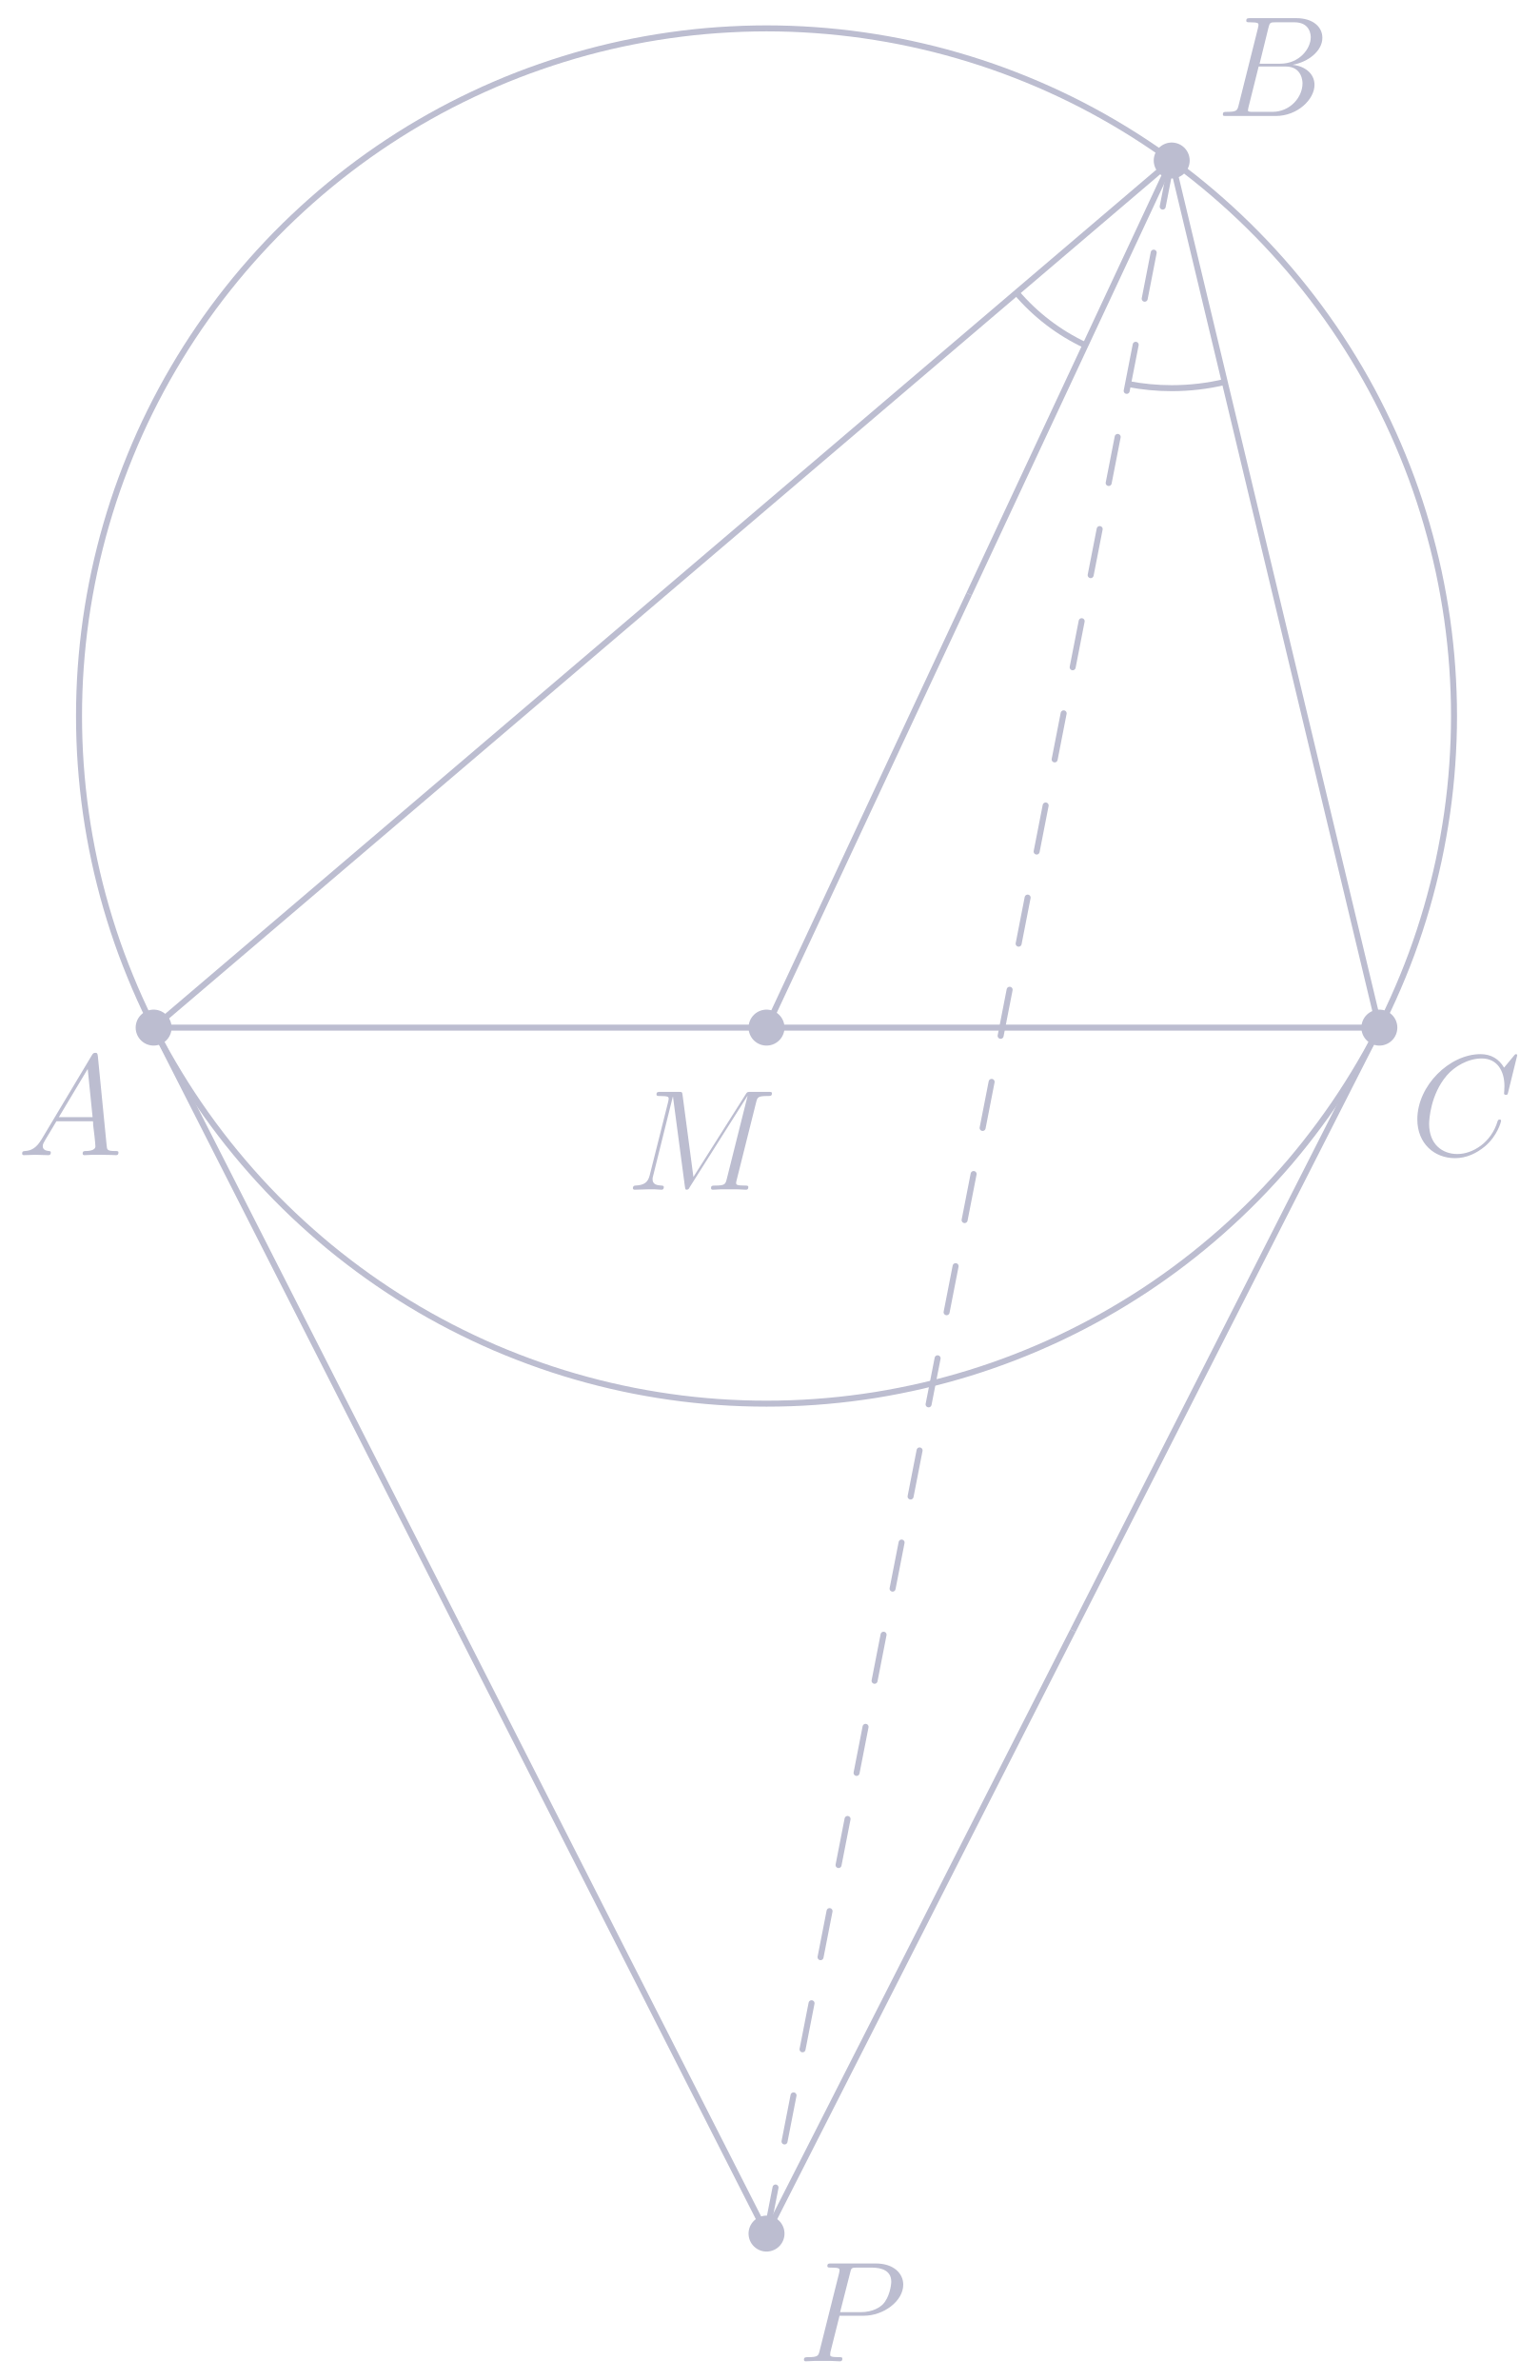
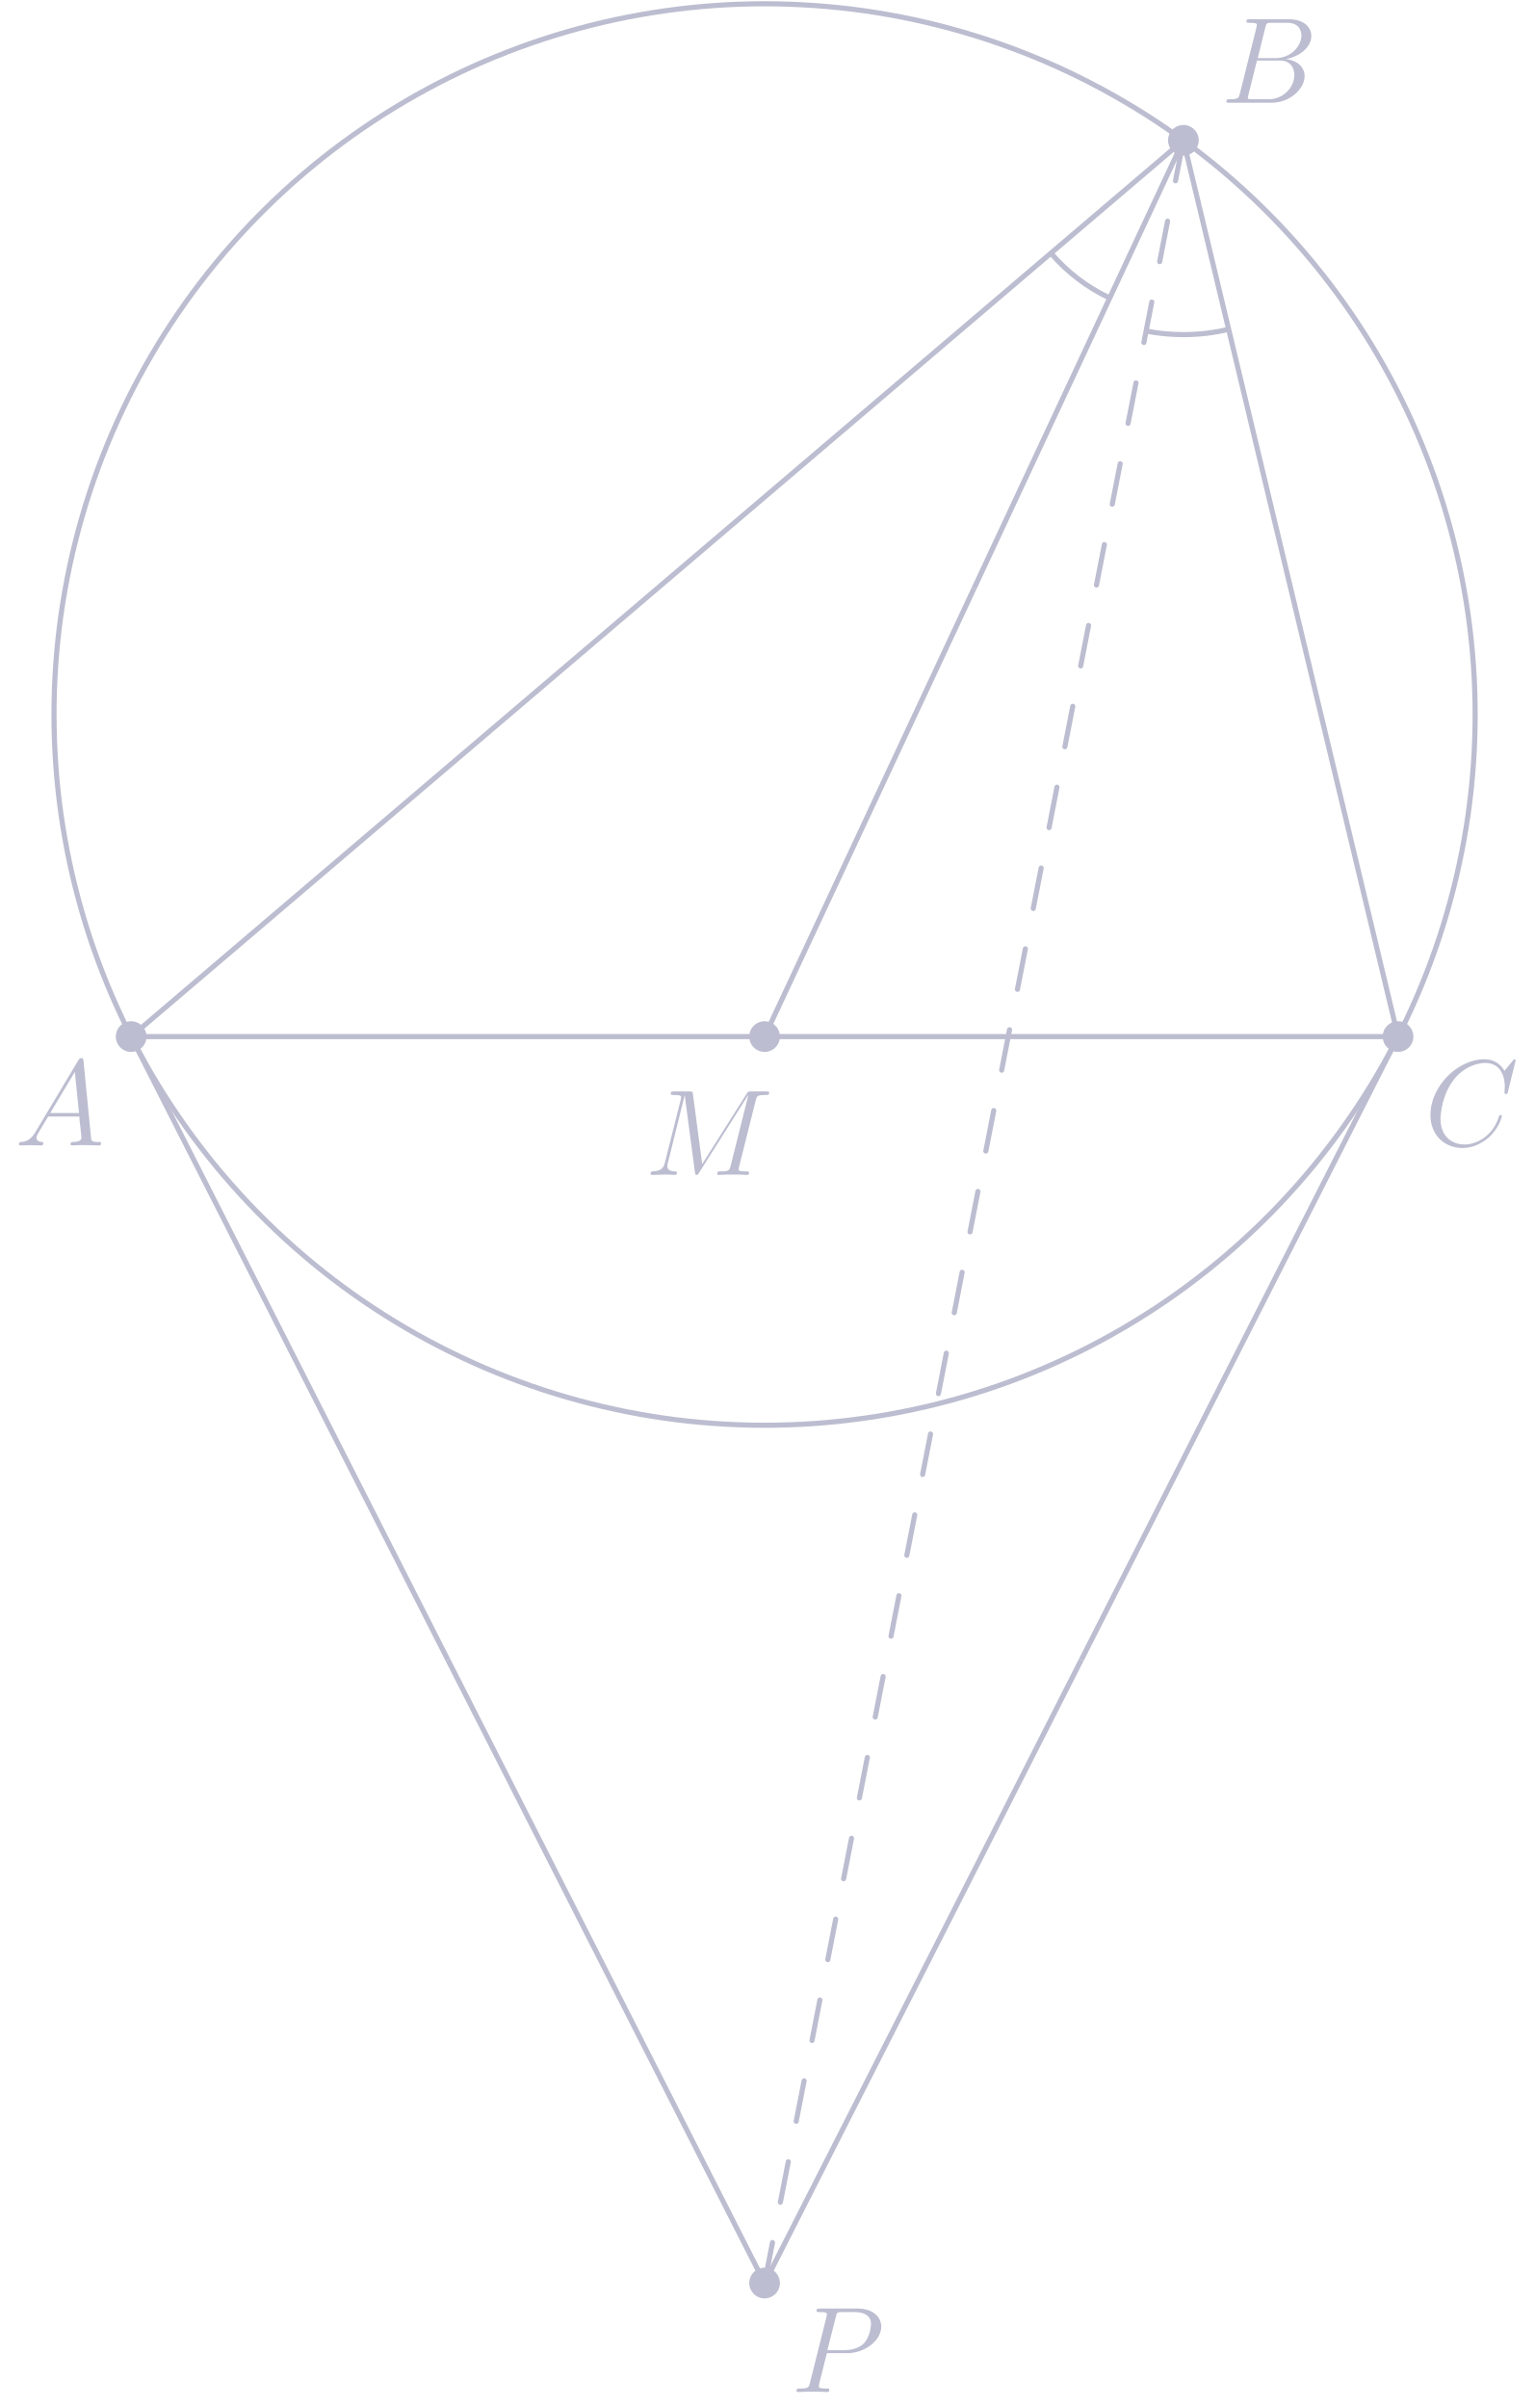
- <svg xmlns="http://www.w3.org/2000/svg" xmlns:xlink="http://www.w3.org/1999/xlink" width="128.38pt" height="198.43pt" viewBox="0 0 128.38 198.43" version="1.1">
+ <svg xmlns="http://www.w3.org/2000/svg" xmlns:xlink="http://www.w3.org/1999/xlink" width="149.97pt" height="235.28pt" viewBox="0 0 149.97 235.28" version="1.1">
  <defs>
    <g>
      <symbol overflow="visible" id="glyph0-0">
        <path style="stroke:none;" d="" />
      </symbol>
      <symbol overflow="visible" id="glyph0-1">
        <path style="stroke:none;" d="M 4.375 -7.344 C 4.484 -7.797 4.531 -7.812 5 -7.812 L 6.547 -7.812 C 7.906 -7.812 7.906 -6.672 7.906 -6.562 C 7.906 -5.594 6.938 -4.359 5.359 -4.359 L 3.641 -4.359 Z M 6.391 -4.266 C 7.703 -4.5 8.875 -5.422 8.875 -6.516 C 8.875 -7.453 8.062 -8.156 6.703 -8.156 L 2.875 -8.156 C 2.641 -8.156 2.531 -8.156 2.531 -7.938 C 2.531 -7.812 2.641 -7.812 2.828 -7.812 C 3.547 -7.812 3.547 -7.719 3.547 -7.594 C 3.547 -7.562 3.547 -7.5 3.5 -7.312 L 1.891 -0.891 C 1.781 -0.469 1.75 -0.344 0.922 -0.344 C 0.688 -0.344 0.578 -0.344 0.578 -0.125 C 0.578 0 0.641 0 0.891 0 L 4.984 0 C 6.812 0 8.219 -1.391 8.219 -2.594 C 8.219 -3.578 7.359 -4.172 6.391 -4.266 Z M 4.703 -0.344 L 3.078 -0.344 C 2.922 -0.344 2.891 -0.344 2.828 -0.359 C 2.688 -0.375 2.672 -0.391 2.672 -0.484 C 2.672 -0.578 2.703 -0.641 2.719 -0.75 L 3.562 -4.125 L 5.812 -4.125 C 7.219 -4.125 7.219 -2.812 7.219 -2.719 C 7.219 -1.562 6.188 -0.344 4.703 -0.344 Z M 4.703 -0.344 " />
      </symbol>
      <symbol overflow="visible" id="glyph0-2">
        <path style="stroke:none;" d="M 2.031 -1.328 C 1.609 -0.625 1.203 -0.375 0.641 -0.344 C 0.5 -0.328 0.406 -0.328 0.406 -0.125 C 0.406 -0.047 0.469 0 0.547 0 C 0.766 0 1.297 -0.031 1.516 -0.031 C 1.859 -0.031 2.25 0 2.578 0 C 2.656 0 2.797 0 2.797 -0.234 C 2.797 -0.328 2.703 -0.344 2.625 -0.344 C 2.359 -0.375 2.125 -0.469 2.125 -0.75 C 2.125 -0.922 2.203 -1.047 2.359 -1.312 L 3.266 -2.828 L 6.312 -2.828 C 6.328 -2.719 6.328 -2.625 6.328 -2.516 C 6.375 -2.203 6.516 -0.953 6.516 -0.734 C 6.516 -0.375 5.906 -0.344 5.719 -0.344 C 5.578 -0.344 5.453 -0.344 5.453 -0.125 C 5.453 0 5.562 0 5.625 0 C 5.828 0 6.078 -0.031 6.281 -0.031 L 6.953 -0.031 C 7.688 -0.031 8.219 0 8.219 0 C 8.312 0 8.438 0 8.438 -0.234 C 8.438 -0.344 8.328 -0.344 8.156 -0.344 C 7.5 -0.344 7.484 -0.453 7.453 -0.812 L 6.719 -8.266 C 6.688 -8.516 6.641 -8.531 6.516 -8.531 C 6.391 -8.531 6.328 -8.516 6.219 -8.328 Z M 3.469 -3.172 L 5.875 -7.188 L 6.281 -3.172 Z M 3.469 -3.172 " />
      </symbol>
      <symbol overflow="visible" id="glyph0-3">
        <path style="stroke:none;" d="M 8.922 -8.312 C 8.922 -8.422 8.844 -8.422 8.828 -8.422 C 8.797 -8.422 8.75 -8.422 8.656 -8.297 L 7.828 -7.297 C 7.406 -8.016 6.75 -8.422 5.859 -8.422 C 3.281 -8.422 0.594 -5.797 0.594 -2.984 C 0.594 -0.984 2 0.25 3.734 0.25 C 4.703 0.25 5.531 -0.156 6.234 -0.734 C 7.266 -1.609 7.578 -2.766 7.578 -2.875 C 7.578 -2.969 7.484 -2.969 7.453 -2.969 C 7.344 -2.969 7.328 -2.906 7.297 -2.859 C 6.75 -0.984 5.141 -0.094 3.938 -0.094 C 2.672 -0.094 1.578 -0.906 1.578 -2.609 C 1.578 -2.984 1.703 -5.062 3.047 -6.641 C 3.703 -7.406 4.828 -8.062 5.969 -8.062 C 7.281 -8.062 7.859 -6.984 7.859 -5.766 C 7.859 -5.453 7.828 -5.188 7.828 -5.141 C 7.828 -5.031 7.953 -5.031 7.984 -5.031 C 8.109 -5.031 8.125 -5.047 8.172 -5.266 Z M 8.922 -8.312 " />
      </symbol>
      <symbol overflow="visible" id="glyph0-4">
        <path style="stroke:none;" d="M 10.859 -7.297 C 10.969 -7.703 10.984 -7.812 11.828 -7.812 C 12.062 -7.812 12.172 -7.812 12.172 -8.047 C 12.172 -8.156 12.078 -8.156 11.859 -8.156 L 10.422 -8.156 C 10.125 -8.156 10.109 -8.156 9.984 -7.953 L 5.625 -1.062 L 4.719 -7.906 C 4.688 -8.156 4.672 -8.156 4.359 -8.156 L 2.875 -8.156 C 2.656 -8.156 2.547 -8.156 2.547 -7.938 C 2.547 -7.812 2.656 -7.812 2.828 -7.812 C 3.562 -7.812 3.562 -7.719 3.562 -7.594 C 3.562 -7.562 3.562 -7.5 3.516 -7.312 L 1.984 -1.219 C 1.844 -0.641 1.562 -0.375 0.766 -0.344 C 0.734 -0.344 0.578 -0.328 0.578 -0.125 C 0.578 0 0.688 0 0.734 0 C 0.984 0 1.594 -0.031 1.828 -0.031 L 2.406 -0.031 C 2.562 -0.031 2.766 0 2.938 0 C 3.031 0 3.156 0 3.156 -0.234 C 3.156 -0.328 3.031 -0.344 2.984 -0.344 C 2.594 -0.359 2.219 -0.438 2.219 -0.859 C 2.219 -0.984 2.219 -0.984 2.266 -1.156 L 3.906 -7.75 L 3.922 -7.75 L 4.906 -0.328 C 4.953 -0.031 4.953 0 5.062 0 C 5.203 0 5.266 -0.094 5.312 -0.203 L 10.125 -7.812 L 10.141 -7.812 L 8.406 -0.891 C 8.297 -0.469 8.266 -0.344 7.438 -0.344 C 7.203 -0.344 7.094 -0.344 7.094 -0.125 C 7.094 0 7.203 0 7.266 0 C 7.469 0 7.703 -0.031 7.906 -0.031 L 9.328 -0.031 C 9.531 -0.031 9.781 0 9.984 0 C 10.078 0 10.203 0 10.203 -0.234 C 10.203 -0.344 10.094 -0.344 9.922 -0.344 C 9.188 -0.344 9.188 -0.438 9.188 -0.562 C 9.188 -0.578 9.188 -0.656 9.219 -0.75 Z M 10.859 -7.297 " />
      </symbol>
      <symbol overflow="visible" id="glyph0-5">
        <path style="stroke:none;" d="M 3.531 -3.797 L 5.547 -3.797 C 7.203 -3.797 8.844 -5.016 8.844 -6.391 C 8.844 -7.312 8.062 -8.156 6.547 -8.156 L 2.859 -8.156 C 2.625 -8.156 2.516 -8.156 2.516 -7.938 C 2.516 -7.812 2.625 -7.812 2.812 -7.812 C 3.531 -7.812 3.531 -7.719 3.531 -7.594 C 3.531 -7.562 3.531 -7.5 3.484 -7.312 L 1.875 -0.891 C 1.766 -0.469 1.75 -0.344 0.906 -0.344 C 0.688 -0.344 0.562 -0.344 0.562 -0.125 C 0.562 0 0.672 0 0.734 0 C 0.969 0 1.203 -0.031 1.438 -0.031 L 2.828 -0.031 C 3.062 -0.031 3.312 0 3.531 0 C 3.641 0 3.766 0 3.766 -0.234 C 3.766 -0.344 3.656 -0.344 3.484 -0.344 C 2.766 -0.344 2.75 -0.438 2.75 -0.547 C 2.75 -0.609 2.766 -0.688 2.766 -0.75 Z M 4.406 -7.344 C 4.5 -7.797 4.547 -7.812 5.016 -7.812 L 6.203 -7.812 C 7.094 -7.812 7.844 -7.531 7.844 -6.641 C 7.844 -6.328 7.688 -5.312 7.141 -4.75 C 6.938 -4.547 6.359 -4.094 5.266 -4.094 L 3.578 -4.094 Z M 4.406 -7.344 " />
      </symbol>
    </g>
  </defs>
  <g id="surface1">
-     <path style="fill:none;stroke-width:29.982;stroke-linecap:round;stroke-linejoin:round;stroke:rgb(73.631%,74.022%,81.639%);stroke-opacity:1;stroke-miterlimit:10;" d="M 977.109 1850.472 L 977.109 1850.472 " transform="matrix(0.1,0,0,-0.1,0,198.43)" />
-     <path style="fill:none;stroke-width:29.982;stroke-linecap:round;stroke-linejoin:round;stroke:rgb(73.631%,74.022%,81.639%);stroke-opacity:1;stroke-miterlimit:10;" d="M 128.125 1127.542 L 128.125 1127.542 " transform="matrix(0.1,0,0,-0.1,0,198.43)" />
-     <path style="fill:none;stroke-width:29.982;stroke-linecap:round;stroke-linejoin:round;stroke:rgb(73.631%,74.022%,81.639%);stroke-opacity:1;stroke-miterlimit:10;" d="M 1150.273 1127.542 L 1150.273 1127.542 " transform="matrix(0.1,0,0,-0.1,0,198.43)" />
-     <path style="fill:none;stroke-width:29.982;stroke-linecap:round;stroke-linejoin:round;stroke:rgb(73.631%,74.022%,81.639%);stroke-opacity:1;stroke-miterlimit:10;" d="M 639.219 1127.542 L 639.219 1127.542 " transform="matrix(0.1,0,0,-0.1,0,198.43)" />
-     <path style="fill:none;stroke-width:4.997;stroke-linecap:round;stroke-linejoin:round;stroke:rgb(73.631%,74.022%,81.639%);stroke-opacity:1;stroke-miterlimit:10;" d="M 128.125 1127.542 L 977.109 1850.472 L 1150.273 1127.542 Z M 128.125 1127.542 " transform="matrix(0.1,0,0,-0.1,0,198.43)" />
-     <path style="fill:none;stroke-width:4.997;stroke-linecap:round;stroke-linejoin:round;stroke:rgb(73.631%,74.022%,81.639%);stroke-opacity:1;stroke-miterlimit:10;" d="M 1212.539 1387.308 C 1212.539 1400.823 1212.031 1414.3 1211.094 1427.777 C 1210.156 1441.214 1208.711 1454.652 1206.836 1468.011 C 1204.922 1481.37 1202.539 1494.652 1199.727 1507.816 C 1196.875 1521.019 1193.555 1534.105 1189.805 1547.073 C 1186.055 1560.042 1181.836 1572.855 1177.188 1585.511 C 1172.5 1598.167 1167.383 1610.667 1161.836 1622.972 C 1156.289 1635.277 1150.312 1647.386 1143.945 1659.261 C 1137.539 1671.136 1130.703 1682.777 1123.477 1694.183 C 1116.289 1705.589 1108.633 1716.722 1100.625 1727.581 C 1092.617 1738.441 1084.258 1748.987 1075.508 1759.261 C 1066.719 1769.534 1057.617 1779.495 1048.164 1789.105 C 1038.711 1798.753 1028.906 1808.011 1018.789 1816.956 C 1008.672 1825.902 998.281 1834.456 987.539 1842.659 C 976.836 1850.862 965.82 1858.675 954.57 1866.097 C 943.281 1873.519 931.758 1880.55 920 1887.152 C 908.242 1893.753 896.25 1899.964 884.062 1905.706 C 871.836 1911.487 859.453 1916.8 846.875 1921.683 C 834.297 1926.605 821.562 1931.019 808.672 1935.003 C 795.781 1938.987 782.734 1942.542 769.609 1945.589 C 756.445 1948.675 743.203 1951.292 729.883 1953.402 C 716.562 1955.55 703.164 1957.191 689.727 1958.402 C 676.289 1959.573 662.812 1960.316 649.336 1960.55 C 635.82 1960.784 622.344 1960.55 608.867 1959.808 C 595.391 1959.105 581.953 1957.933 568.555 1956.253 C 555.156 1954.573 541.836 1952.464 528.594 1949.847 C 515.352 1947.269 502.227 1944.183 489.18 1940.667 C 476.172 1937.112 463.281 1933.128 450.547 1928.675 C 437.812 1924.261 425.234 1919.378 412.812 1914.027 C 400.43 1908.714 388.242 1902.933 376.211 1896.761 C 364.258 1890.589 352.461 1883.948 340.938 1876.956 C 329.414 1869.925 318.164 1862.503 307.148 1854.691 C 296.172 1846.878 285.43 1838.675 275 1830.081 C 264.609 1821.527 254.492 1812.581 244.688 1803.284 C 234.883 1794.027 225.43 1784.378 216.328 1774.417 C 207.227 1764.495 198.477 1754.222 190.078 1743.636 C 181.68 1733.089 173.672 1722.191 166.055 1711.058 C 158.438 1699.925 151.211 1688.519 144.414 1676.878 C 137.578 1665.237 131.172 1653.362 125.195 1641.253 C 119.219 1629.183 113.672 1616.878 108.594 1604.378 C 103.477 1591.878 98.789 1579.222 94.57 1566.409 C 90.391 1553.597 86.602 1540.628 83.32 1527.542 C 80 1514.456 77.188 1501.253 74.805 1487.972 C 72.422 1474.691 70.547 1461.331 69.102 1447.894 C 67.695 1434.495 66.719 1421.058 66.25 1407.542 C 65.781 1394.066 65.781 1380.589 66.25 1367.073 C 66.719 1353.597 67.695 1340.159 69.102 1326.722 C 70.547 1313.284 72.422 1299.925 74.805 1286.644 C 77.188 1273.362 80 1260.198 83.32 1247.073 C 86.602 1234.027 90.391 1221.058 94.57 1208.245 C 98.789 1195.394 103.477 1182.737 108.594 1170.277 C 113.672 1157.777 119.219 1145.472 125.195 1133.362 C 131.172 1121.253 137.578 1109.378 144.414 1097.737 C 151.211 1086.097 158.438 1074.691 166.055 1063.558 C 173.672 1052.425 181.68 1041.566 190.078 1030.98 C 198.477 1020.433 207.227 1010.159 216.328 1000.198 C 225.43 990.237 234.883 980.628 244.688 971.331 C 254.492 962.034 264.609 953.128 275 944.534 C 285.43 935.98 296.172 927.777 307.148 919.964 C 318.164 912.152 329.414 904.73 340.938 897.698 C 352.461 890.667 364.258 884.066 376.211 877.894 C 388.242 871.683 400.43 865.941 412.812 860.589 C 425.234 855.277 437.812 850.394 450.547 845.941 C 463.281 841.487 476.172 837.503 489.18 833.987 C 502.227 830.433 515.352 827.386 528.594 824.769 C 541.836 822.191 555.156 820.042 568.555 818.362 C 581.953 816.722 595.391 815.511 608.867 814.808 C 622.344 814.105 635.82 813.87 649.336 814.105 C 662.812 814.339 676.289 815.042 689.727 816.253 C 703.164 817.425 716.562 819.105 729.883 821.214 C 743.203 823.362 756.445 825.98 769.609 829.027 C 782.734 832.112 795.781 835.628 808.672 839.612 C 821.562 843.597 834.297 848.05 846.875 852.933 C 859.453 857.816 871.836 863.167 884.062 868.909 C 896.25 874.691 908.242 880.862 920 887.464 C 931.758 894.105 943.281 901.097 954.57 908.519 C 965.82 915.941 976.836 923.753 987.539 931.956 C 998.281 940.159 1008.672 948.753 1018.789 957.659 C 1028.906 966.605 1038.711 975.902 1048.164 985.511 C 1057.617 995.159 1066.719 1005.081 1075.508 1015.355 C 1084.258 1025.628 1092.617 1036.214 1100.625 1047.073 C 1108.633 1057.933 1116.289 1069.066 1123.477 1080.472 C 1130.703 1091.878 1137.539 1103.519 1143.945 1115.394 C 1150.312 1127.269 1156.289 1139.378 1161.836 1151.683 C 1167.383 1163.987 1172.5 1176.448 1177.188 1189.105 C 1181.836 1201.761 1186.055 1214.612 1189.805 1227.542 C 1193.555 1240.511 1196.875 1253.597 1199.727 1266.8 C 1202.539 1280.003 1204.922 1293.284 1206.836 1306.644 C 1208.711 1320.003 1210.156 1333.402 1211.094 1346.878 C 1212.031 1360.355 1212.539 1373.831 1212.539 1387.308 Z M 1212.539 1387.308 " transform="matrix(0.1,0,0,-0.1,0,198.43)" />
-     <path style="fill:none;stroke-width:4.997;stroke-linecap:butt;stroke-linejoin:round;stroke:rgb(73.631%,74.022%,81.639%);stroke-opacity:1;stroke-miterlimit:10;" d="M 383.672 624.808 L 128.125 1127.542 " transform="matrix(0.1,0,0,-0.1,0,198.43)" />
-     <path style="fill:none;stroke-width:4.997;stroke-linecap:butt;stroke-linejoin:round;stroke:rgb(73.631%,74.022%,81.639%);stroke-opacity:1;stroke-miterlimit:10;" d="M 383.672 624.808 L 639.219 122.073 " transform="matrix(0.1,0,0,-0.1,0,198.43)" />
-     <path style="fill:none;stroke-width:4.997;stroke-linecap:butt;stroke-linejoin:round;stroke:rgb(73.631%,74.022%,81.639%);stroke-opacity:1;stroke-miterlimit:10;" d="M 894.766 624.808 L 1150.273 1127.542 " transform="matrix(0.1,0,0,-0.1,0,198.43)" />
-     <path style="fill:none;stroke-width:4.997;stroke-linecap:butt;stroke-linejoin:round;stroke:rgb(73.631%,74.022%,81.639%);stroke-opacity:1;stroke-miterlimit:10;" d="M 894.766 624.808 L 639.219 122.073 " transform="matrix(0.1,0,0,-0.1,0,198.43)" />
-     <path style="fill:none;stroke-width:4.997;stroke-linecap:butt;stroke-linejoin:round;stroke:rgb(73.631%,74.022%,81.639%);stroke-opacity:1;stroke-miterlimit:10;" d="M 808.164 1488.987 L 977.109 1850.472 " transform="matrix(0.1,0,0,-0.1,0,198.43)" />
-     <path style="fill:none;stroke-width:4.997;stroke-linecap:butt;stroke-linejoin:round;stroke:rgb(73.631%,74.022%,81.639%);stroke-opacity:1;stroke-miterlimit:10;" d="M 808.164 1488.987 L 639.219 1127.542 " transform="matrix(0.1,0,0,-0.1,0,198.43)" />
-     <path style="fill:none;stroke-width:4.997;stroke-linecap:round;stroke-linejoin:round;stroke:rgb(73.631%,74.022%,81.639%);stroke-opacity:1;stroke-dasharray:39.136,39.136;stroke-miterlimit:10;" d="M 977.109 1850.472 L 639.219 122.073 " transform="matrix(0.1,0,0,-0.1,0,198.43)" />
-     <path style="fill:none;stroke-width:29.982;stroke-linecap:round;stroke-linejoin:round;stroke:rgb(73.631%,74.022%,81.639%);stroke-opacity:1;stroke-miterlimit:10;" d="M 639.219 122.073 L 639.219 122.073 " transform="matrix(0.1,0,0,-0.1,0,198.43)" />
-     <path style="fill:none;stroke-width:4.997;stroke-linecap:butt;stroke-linejoin:round;stroke:rgb(73.631%,74.022%,81.639%);stroke-opacity:1;stroke-miterlimit:10;" d="M 847.695 1740.277 C 863.398 1721.839 882.969 1706.839 905.117 1696.448 " transform="matrix(0.1,0,0,-0.1,0,198.43)" />
-     <path style="fill:none;stroke-width:4.997;stroke-linecap:butt;stroke-linejoin:round;stroke:rgb(73.631%,74.022%,81.639%);stroke-opacity:1;stroke-miterlimit:10;" d="M 940.703 1664.144 C 952.461 1661.878 964.648 1660.667 977.109 1660.667 C 992.344 1660.667 1007.148 1662.464 1021.328 1665.823 " transform="matrix(0.1,0,0,-0.1,0,198.43)" />
+     <path style="fill:none;stroke-width:29.985;stroke-linecap:round;stroke-linejoin:round;stroke:rgb(73.631%,74.022%,81.639%);stroke-opacity:1;stroke-miterlimit:10;" d="M 1156.523 2215.691 L 1156.523 2215.691 " transform="matrix(0.1,0,0,-0.1,0,235.28)" />
+     <path style="fill:none;stroke-width:29.985;stroke-linecap:round;stroke-linejoin:round;stroke:rgb(73.631%,74.022%,81.639%);stroke-opacity:1;stroke-miterlimit:10;" d="M 128.164 1339.987 L 128.164 1339.987 " transform="matrix(0.1,0,0,-0.1,0,235.28)" />
+     <path style="fill:none;stroke-width:29.985;stroke-linecap:round;stroke-linejoin:round;stroke:rgb(73.631%,74.022%,81.639%);stroke-opacity:1;stroke-miterlimit:10;" d="M 1366.289 1339.987 L 1366.289 1339.987 " transform="matrix(0.1,0,0,-0.1,0,235.28)" />
+     <path style="fill:none;stroke-width:29.985;stroke-linecap:round;stroke-linejoin:round;stroke:rgb(73.631%,74.022%,81.639%);stroke-opacity:1;stroke-miterlimit:10;" d="M 747.227 1339.987 L 747.227 1339.987 " transform="matrix(0.1,0,0,-0.1,0,235.28)" />
+     <path style="fill:none;stroke-width:4.998;stroke-linecap:round;stroke-linejoin:round;stroke:rgb(73.631%,74.022%,81.639%);stroke-opacity:1;stroke-miterlimit:10;" d="M 128.164 1339.987 L 1156.523 2215.691 L 1366.289 1339.987 Z M 128.164 1339.987 " transform="matrix(0.1,0,0,-0.1,0,235.28)" />
+     <path style="fill:none;stroke-width:4.998;stroke-linecap:round;stroke-linejoin:round;stroke:rgb(73.631%,74.022%,81.639%);stroke-opacity:1;stroke-miterlimit:10;" d="M 1441.641 1654.675 C 1441.641 1671.003 1441.094 1687.331 1439.922 1703.659 C 1438.789 1719.948 1437.031 1736.198 1434.766 1752.409 C 1432.461 1768.581 1429.57 1784.675 1426.133 1800.652 C 1422.695 1816.628 1418.711 1832.487 1414.141 1848.152 C 1409.609 1863.855 1404.492 1879.402 1398.828 1894.753 C 1393.203 1910.066 1386.992 1925.183 1380.273 1940.105 C 1373.555 1954.987 1366.328 1969.675 1358.555 1984.05 C 1350.82 1998.425 1342.578 2012.566 1333.828 2026.355 C 1325.078 2040.144 1315.82 2053.659 1306.133 2066.784 C 1296.445 2079.948 1286.289 2092.761 1275.664 2105.222 C 1265.078 2117.644 1254.023 2129.714 1242.578 2141.355 C 1231.133 2153.034 1219.258 2164.284 1206.992 2175.105 C 1194.766 2185.925 1182.148 2196.316 1169.141 2206.238 C 1156.172 2216.159 1142.852 2225.613 1129.219 2234.636 C 1115.547 2243.62 1101.562 2252.097 1087.344 2260.105 C 1073.086 2268.113 1058.555 2275.613 1043.789 2282.605 C 1028.984 2289.597 1013.984 2296.042 998.75 2301.941 C 983.516 2307.878 968.086 2313.269 952.461 2318.073 C 936.836 2322.917 921.055 2327.214 905.156 2330.925 C 889.219 2334.636 873.203 2337.8 857.07 2340.378 C 840.938 2342.956 824.688 2344.988 808.398 2346.394 C 792.148 2347.839 775.82 2348.698 759.453 2349.011 C 743.125 2349.284 726.758 2349.011 710.469 2348.152 C 694.141 2347.253 677.852 2345.847 661.641 2343.816 C 645.43 2341.784 629.258 2339.206 613.242 2336.081 C 597.188 2332.917 581.289 2329.206 565.508 2324.909 C 549.727 2320.652 534.102 2315.808 518.672 2310.417 C 503.242 2305.066 488.008 2299.128 472.969 2292.683 C 457.969 2286.238 443.203 2279.245 428.672 2271.745 C 414.141 2264.245 399.883 2256.238 385.938 2247.722 C 371.992 2239.245 358.32 2230.222 345 2220.769 C 331.68 2211.316 318.672 2201.394 306.055 2191.003 C 293.438 2180.613 281.172 2169.792 269.336 2158.542 C 257.461 2147.292 246.016 2135.613 234.961 2123.581 C 223.945 2111.511 213.32 2099.089 203.164 2086.277 C 193.008 2073.464 183.32 2060.3 174.102 2046.823 C 164.844 2033.347 156.094 2019.519 147.852 2005.417 C 139.609 1991.316 131.836 1976.902 124.609 1962.253 C 117.383 1947.605 110.664 1932.722 104.453 1917.566 C 98.281 1902.448 92.617 1887.136 87.5 1871.589 C 82.422 1856.042 77.852 1840.378 73.867 1824.519 C 69.844 1808.659 66.406 1792.683 63.555 1776.589 C 60.664 1760.495 58.359 1744.323 56.641 1728.073 C 54.922 1711.823 53.789 1695.495 53.203 1679.167 C 52.617 1662.839 52.617 1646.472 53.203 1630.144 C 53.789 1613.816 54.922 1597.527 56.641 1581.277 C 58.359 1565.027 60.664 1548.816 63.555 1532.722 C 66.406 1516.628 69.844 1500.652 73.867 1484.792 C 77.852 1468.972 82.422 1453.269 87.5 1437.722 C 92.617 1422.214 98.281 1406.862 104.453 1391.745 C 110.664 1376.628 117.383 1361.706 124.609 1347.058 C 131.836 1332.409 139.609 1318.034 147.852 1303.894 C 156.094 1289.792 164.844 1276.003 174.102 1262.487 C 183.32 1249.011 193.008 1235.847 203.164 1223.034 C 213.32 1210.261 223.945 1197.8 234.961 1185.769 C 246.016 1173.698 257.461 1162.058 269.336 1150.808 C 281.172 1139.558 293.438 1128.737 306.055 1118.347 C 318.672 1107.956 331.68 1098.034 345 1088.542 C 358.32 1079.089 371.992 1070.105 385.938 1061.589 C 399.883 1053.073 414.141 1045.066 428.672 1037.605 C 443.203 1030.105 457.969 1023.112 472.969 1016.667 C 488.008 1010.183 503.242 1004.284 518.672 998.894 C 534.102 993.503 549.727 988.698 565.508 984.402 C 581.289 980.144 597.188 976.433 613.242 973.269 C 629.258 970.105 645.43 967.527 661.641 965.495 C 677.852 963.503 694.141 962.058 710.469 961.198 C 726.758 960.339 743.125 960.027 759.453 960.339 C 775.82 960.612 792.148 961.472 808.398 962.917 C 824.688 964.362 840.938 966.394 857.07 968.972 C 873.203 971.55 889.219 974.714 905.156 978.425 C 921.055 982.136 936.836 986.394 952.461 991.237 C 968.086 996.081 983.516 1001.433 998.75 1007.37 C 1013.984 1013.308 1028.984 1019.753 1043.789 1026.745 C 1058.555 1033.698 1073.086 1041.198 1087.344 1049.206 C 1101.562 1057.214 1115.547 1065.73 1129.219 1074.714 C 1142.852 1083.698 1156.172 1093.152 1169.141 1103.112 C 1182.148 1113.034 1194.766 1123.425 1206.992 1134.245 C 1219.258 1145.066 1231.133 1156.316 1242.578 1167.956 C 1254.023 1179.636 1265.078 1191.667 1275.664 1204.128 C 1286.289 1216.55 1296.445 1229.362 1306.133 1242.527 C 1315.82 1255.691 1325.078 1269.167 1333.828 1282.956 C 1342.578 1296.784 1350.82 1310.886 1358.555 1325.261 C 1366.328 1339.675 1373.555 1354.323 1380.273 1369.206 C 1386.992 1384.128 1393.203 1399.245 1398.828 1414.597 C 1404.492 1429.948 1409.609 1445.456 1414.141 1461.159 C 1418.711 1476.862 1422.695 1492.683 1426.133 1508.698 C 1429.57 1524.675 1432.461 1540.769 1434.766 1556.941 C 1437.031 1573.112 1438.789 1589.362 1439.922 1605.691 C 1441.094 1621.98 1441.641 1638.308 1441.641 1654.675 Z M 1441.641 1654.675 " transform="matrix(0.1,0,0,-0.1,0,235.28)" />
+     <path style="fill:none;stroke-width:4.998;stroke-linecap:butt;stroke-linejoin:round;stroke:rgb(73.631%,74.022%,81.639%);stroke-opacity:1;stroke-miterlimit:10;" d="M 437.695 731.042 L 128.164 1339.987 " transform="matrix(0.1,0,0,-0.1,0,235.28)" />
+     <path style="fill:none;stroke-width:4.998;stroke-linecap:butt;stroke-linejoin:round;stroke:rgb(73.631%,74.022%,81.639%);stroke-opacity:1;stroke-miterlimit:10;" d="M 437.695 731.042 L 747.227 122.097 " transform="matrix(0.1,0,0,-0.1,0,235.28)" />
+     <path style="fill:none;stroke-width:4.998;stroke-linecap:butt;stroke-linejoin:round;stroke:rgb(73.631%,74.022%,81.639%);stroke-opacity:1;stroke-miterlimit:10;" d="M 1056.758 731.042 L 1366.289 1339.987 " transform="matrix(0.1,0,0,-0.1,0,235.28)" />
+     <path style="fill:none;stroke-width:4.998;stroke-linecap:butt;stroke-linejoin:round;stroke:rgb(73.631%,74.022%,81.639%);stroke-opacity:1;stroke-miterlimit:10;" d="M 1056.758 731.042 L 747.227 122.097 " transform="matrix(0.1,0,0,-0.1,0,235.28)" />
+     <path style="fill:none;stroke-width:4.998;stroke-linecap:butt;stroke-linejoin:round;stroke:rgb(73.631%,74.022%,81.639%);stroke-opacity:1;stroke-miterlimit:10;" d="M 951.875 1777.839 L 1156.523 2215.691 " transform="matrix(0.1,0,0,-0.1,0,235.28)" />
+     <path style="fill:none;stroke-width:4.998;stroke-linecap:butt;stroke-linejoin:round;stroke:rgb(73.631%,74.022%,81.639%);stroke-opacity:1;stroke-miterlimit:10;" d="M 951.875 1777.839 L 747.227 1339.987 " transform="matrix(0.1,0,0,-0.1,0,235.28)" />
+     <path style="fill:none;stroke-width:4.998;stroke-linecap:round;stroke-linejoin:round;stroke:rgb(73.631%,74.022%,81.639%);stroke-opacity:1;stroke-dasharray:40.249,40.249;stroke-miterlimit:10;" d="M 1156.523 2215.691 L 747.227 122.097 " transform="matrix(0.1,0,0,-0.1,0,235.28)" />
+     <path style="fill:none;stroke-width:29.985;stroke-linecap:round;stroke-linejoin:round;stroke:rgb(73.631%,74.022%,81.639%);stroke-opacity:1;stroke-miterlimit:10;" d="M 747.227 122.097 L 747.227 122.097 " transform="matrix(0.1,0,0,-0.1,0,235.28)" />
+     <path style="fill:none;stroke-width:4.998;stroke-linecap:butt;stroke-linejoin:round;stroke:rgb(73.631%,74.022%,81.639%);stroke-opacity:1;stroke-miterlimit:10;" d="M 1027.07 2105.456 C 1042.773 2087.058 1062.344 2072.019 1084.492 2061.628 " transform="matrix(0.1,0,0,-0.1,0,235.28)" />
+     <path style="fill:none;stroke-width:4.998;stroke-linecap:butt;stroke-linejoin:round;stroke:rgb(73.631%,74.022%,81.639%);stroke-opacity:1;stroke-miterlimit:10;" d="M 1120.078 2029.323 C 1131.875 2027.058 1144.062 2025.847 1156.523 2025.847 C 1171.758 2025.847 1186.562 2027.644 1200.742 2031.042 " transform="matrix(0.1,0,0,-0.1,0,235.28)" />
    <g style="fill:rgb(73.631%,74.022%,81.639%);fill-opacity:1;">
-       <use xlink:href="#glyph0-1" x="101.4" y="9.67" />
+       <use xlink:href="#glyph0-1" x="119.28" y="10.04" />
    </g>
    <g style="fill:rgb(73.631%,74.022%,81.639%);fill-opacity:1;">
-       <use xlink:href="#glyph0-2" x="1.44" y="96.31" />
+       <use xlink:href="#glyph0-2" x="1.44" y="111.92" />
    </g>
    <g style="fill:rgb(73.631%,74.022%,81.639%);fill-opacity:1;">
-       <use xlink:href="#glyph0-3" x="117.6" y="96.31" />
+       <use xlink:href="#glyph0-3" x="139.201" y="111.92" />
    </g>
    <g style="fill:rgb(73.631%,74.022%,81.639%);fill-opacity:1;">
-       <use xlink:href="#glyph0-4" x="52.2" y="99.19" />
+       <use xlink:href="#glyph0-4" x="63" y="114.8" />
    </g>
    <g style="fill:rgb(73.631%,74.022%,81.639%);fill-opacity:1;">
-       <use xlink:href="#glyph0-5" x="66.48" y="196.87" />
+       <use xlink:href="#glyph0-5" x="77.28" y="233.72" />
    </g>
  </g>
</svg>
